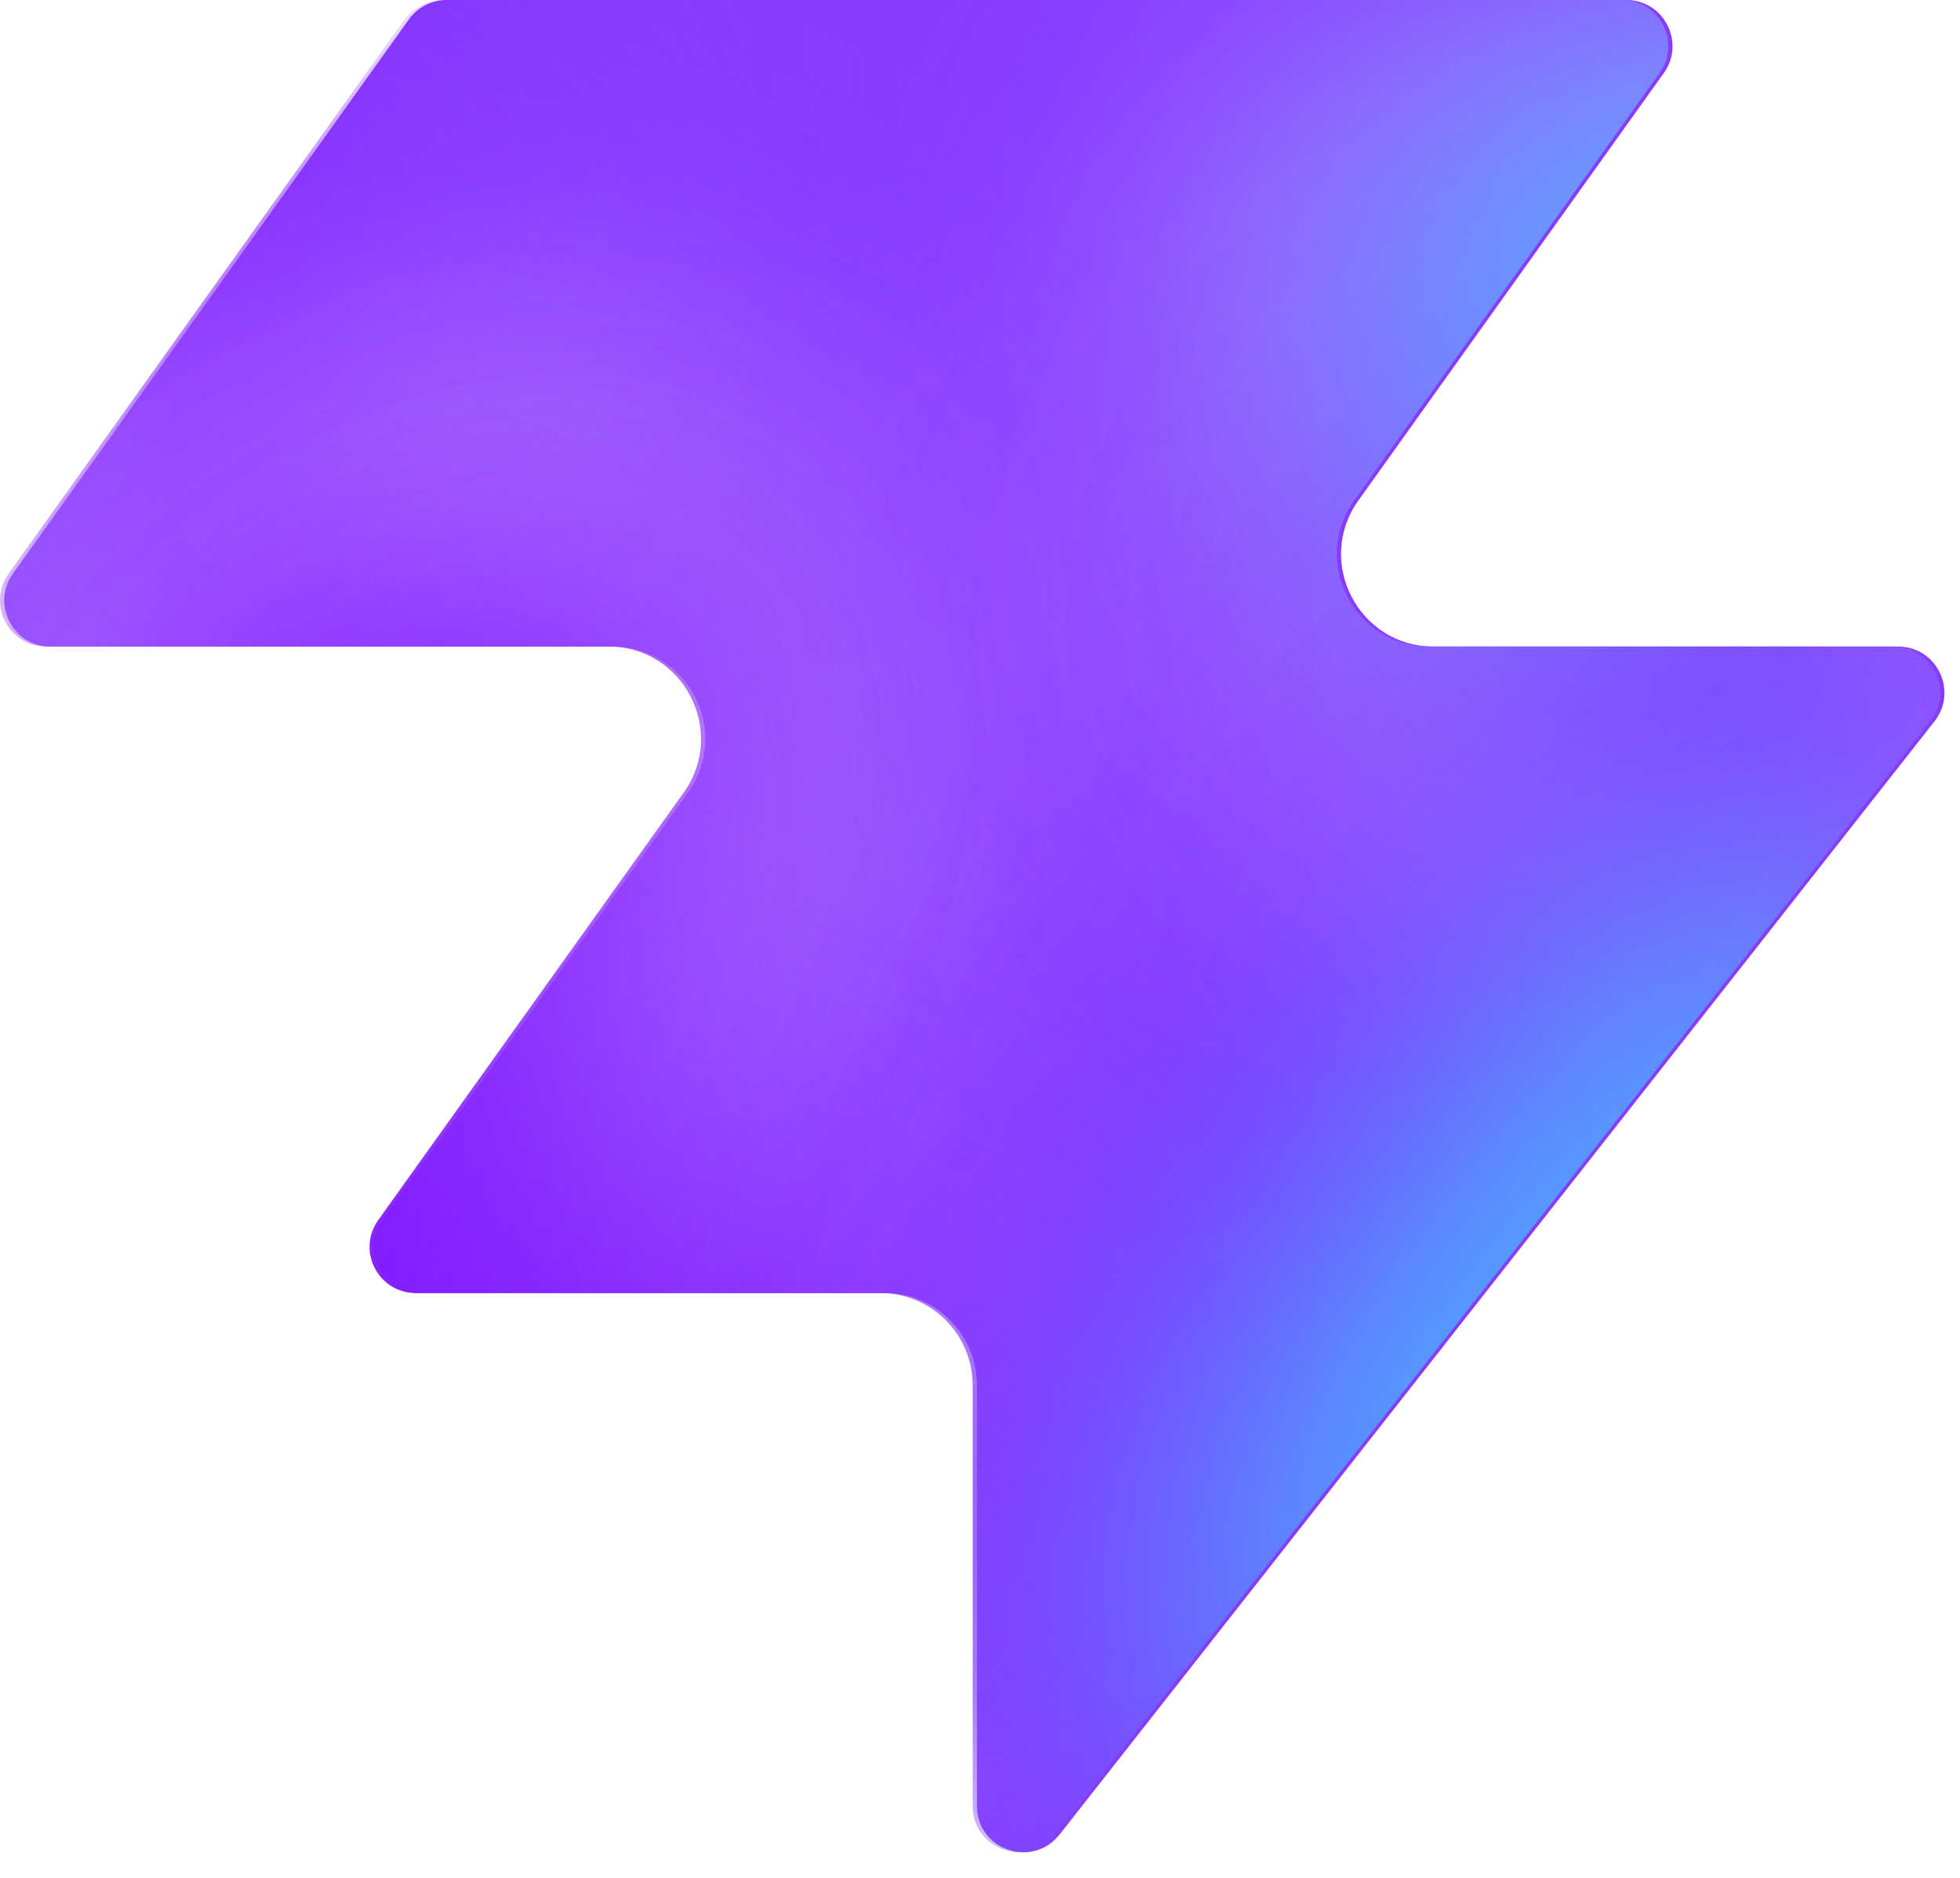
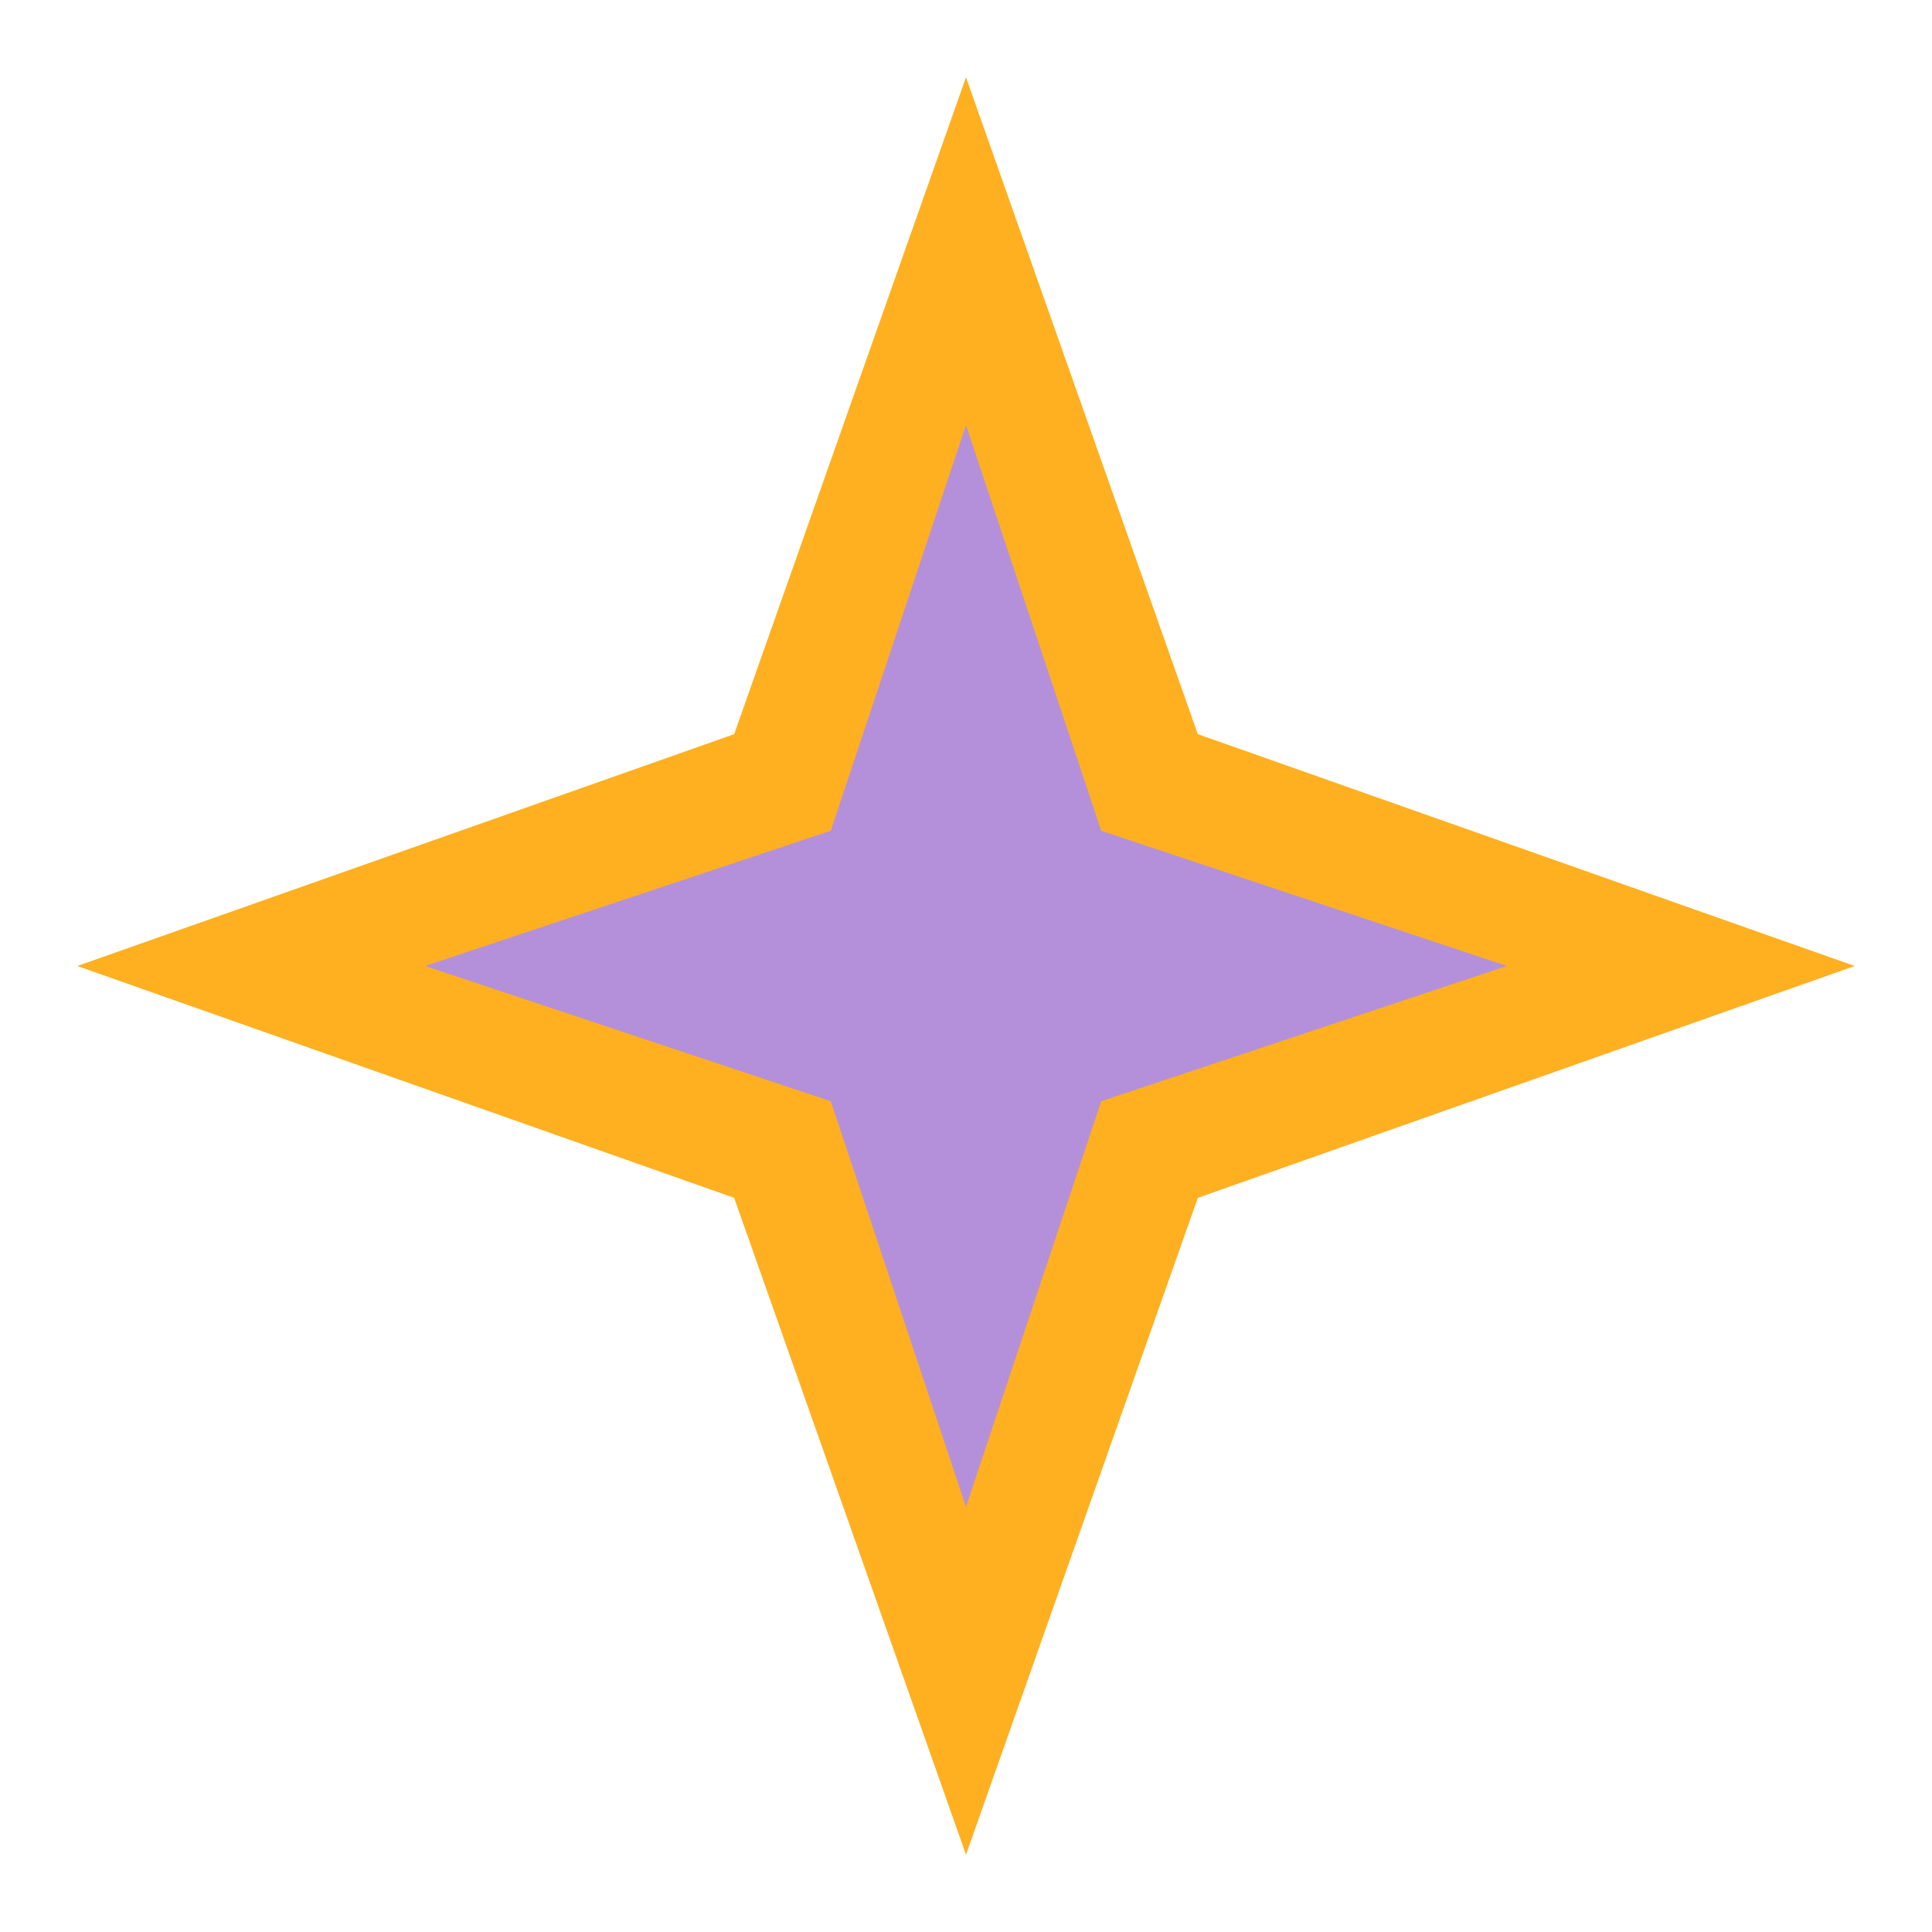
- <svg xmlns="http://www.w3.org/2000/svg" width="48" height="46" fill="none" viewBox="0 0 48 46">
-   <path fill="#863bff" d="M25.946 44.938c-.664.845-2.021.375-2.021-.698V33.937a2.26 2.26 0 0 0-2.262-2.262H10.287c-.92 0-1.456-1.04-.92-1.788l7.48-10.471c1.07-1.497 0-3.578-1.842-3.578H1.237c-.92 0-1.456-1.04-.92-1.788L10.013.474c.214-.297.556-.474.92-.474h28.894c.92 0 1.456 1.04.92 1.788l-7.48 10.471c-1.07 1.498 0 3.579 1.842 3.579h11.377c.943 0 1.473 1.088.89 1.83L25.947 44.94z" style="fill:#863bff;fill:color(display-p3 .525 .23 1);fill-opacity:1" />
-   <mask id="a" width="48" height="46" x="0" y="0" maskUnits="userSpaceOnUse" style="mask-type:alpha">
-     <path fill="#000" d="M25.842 44.938c-.664.844-2.021.375-2.021-.698V33.937a2.26 2.26 0 0 0-2.262-2.262H10.183c-.92 0-1.456-1.04-.92-1.788l7.48-10.471c1.07-1.498 0-3.579-1.842-3.579H1.133c-.92 0-1.456-1.04-.92-1.787L9.91.473c.214-.297.556-.474.92-.474h28.894c.92 0 1.456 1.04.92 1.788l-7.48 10.471c-1.07 1.498 0 3.578 1.842 3.578h11.377c.943 0 1.473 1.088.89 1.832L25.843 44.94z" style="fill:#000;fill-opacity:1" />
-   </mask>
-   <g mask="url(#a)">
-     <g filter="url(#b)">
-       <ellipse cx="5.508" cy="14.704" fill="#ede6ff" rx="5.508" ry="14.704" style="fill:#ede6ff;fill:color(display-p3 .927 .903 1);fill-opacity:1" transform="matrix(.00324 1 1 -.00324 -4.47 31.516)" />
-     </g>
-     <g filter="url(#c)">
-       <ellipse cx="10.399" cy="29.851" fill="#ede6ff" rx="10.399" ry="29.851" style="fill:#ede6ff;fill:color(display-p3 .927 .903 1);fill-opacity:1" transform="matrix(.00324 1 1 -.00324 -39.328 7.883)" />
-     </g>
-     <g filter="url(#d)">
-       <ellipse cx="5.508" cy="30.487" fill="#7e14ff" rx="5.508" ry="30.487" style="fill:#7e14ff;fill:color(display-p3 .492 .077 1);fill-opacity:1" transform="rotate(89.814 -25.913 -14.639)scale(1 -1)" />
-     </g>
-     <g filter="url(#e)">
-       <ellipse cx="5.508" cy="30.599" fill="#7e14ff" rx="5.508" ry="30.599" style="fill:#7e14ff;fill:color(display-p3 .492 .077 1);fill-opacity:1" transform="rotate(89.814 -32.644 -3.334)scale(1 -1)" />
-     </g>
-     <g filter="url(#f)">
-       <ellipse cx="5.508" cy="30.599" fill="#7e14ff" rx="5.508" ry="30.599" style="fill:#7e14ff;fill:color(display-p3 .492 .077 1);fill-opacity:1" transform="matrix(.00324 1 1 -.00324 -34.34 30.47)" />
-     </g>
-     <g filter="url(#g)">
-       <ellipse cx="14.072" cy="22.078" fill="#ede6ff" rx="14.072" ry="22.078" style="fill:#ede6ff;fill:color(display-p3 .927 .903 1);fill-opacity:1" transform="rotate(93.35 24.506 48.493)scale(-1 1)" />
-     </g>
-     <g filter="url(#h)">
-       <ellipse cx="3.47" cy="21.501" fill="#7e14ff" rx="3.47" ry="21.501" style="fill:#7e14ff;fill:color(display-p3 .492 .077 1);fill-opacity:1" transform="rotate(89.009 28.708 47.59)scale(-1 1)" />
-     </g>
-     <g filter="url(#i)">
-       <ellipse cx="3.47" cy="21.501" fill="#7e14ff" rx="3.47" ry="21.501" style="fill:#7e14ff;fill:color(display-p3 .492 .077 1);fill-opacity:1" transform="rotate(89.009 28.708 47.59)scale(-1 1)" />
-     </g>
-     <g filter="url(#j)">
-       <ellipse cx=".387" cy="8.972" fill="#7e14ff" rx="4.407" ry="29.108" style="fill:#7e14ff;fill:color(display-p3 .492 .077 1);fill-opacity:1" transform="rotate(39.51 .387 8.972)" />
-     </g>
-     <g filter="url(#k)">
-       <ellipse cx="47.523" cy="-6.092" fill="#7e14ff" rx="4.407" ry="29.108" style="fill:#7e14ff;fill:color(display-p3 .492 .077 1);fill-opacity:1" transform="rotate(37.892 47.523 -6.092)" />
-     </g>
-     <g filter="url(#l)">
-       <ellipse cx="41.412" cy="6.333" fill="#47bfff" rx="5.971" ry="9.665" style="fill:#47bfff;fill:color(display-p3 .28 .748 1);fill-opacity:1" transform="rotate(37.892 41.412 6.333)" />
-     </g>
-     <g filter="url(#m)">
-       <ellipse cx="-1.879" cy="38.332" fill="#7e14ff" rx="4.407" ry="29.108" style="fill:#7e14ff;fill:color(display-p3 .492 .077 1);fill-opacity:1" transform="rotate(37.892 -1.88 38.332)" />
-     </g>
-     <g filter="url(#n)">
-       <ellipse cx="-1.879" cy="38.332" fill="#7e14ff" rx="4.407" ry="29.108" style="fill:#7e14ff;fill:color(display-p3 .492 .077 1);fill-opacity:1" transform="rotate(37.892 -1.88 38.332)" />
-     </g>
-     <g filter="url(#o)">
-       <ellipse cx="35.651" cy="29.907" fill="#7e14ff" rx="4.407" ry="29.108" style="fill:#7e14ff;fill:color(display-p3 .492 .077 1);fill-opacity:1" transform="rotate(37.892 35.651 29.907)" />
-     </g>
-     <g filter="url(#p)">
-       <ellipse cx="38.418" cy="32.4" fill="#47bfff" rx="5.971" ry="15.297" style="fill:#47bfff;fill:color(display-p3 .28 .748 1);fill-opacity:1" transform="rotate(37.892 38.418 32.4)" />
-     </g>
-   </g>
-   <defs>
-     <filter id="b" width="60.045" height="41.654" x="-19.77" y="16.149" color-interpolation-filters="sRGB" filterUnits="userSpaceOnUse">
-       <feFlood flood-opacity="0" result="BackgroundImageFix" />
-       <feBlend in="SourceGraphic" in2="BackgroundImageFix" result="shape" />
-       <feGaussianBlur result="effect1_foregroundBlur_2002_17158" stdDeviation="7.659" />
-     </filter>
-     <filter id="c" width="90.34" height="51.437" x="-54.613" y="-7.533" color-interpolation-filters="sRGB" filterUnits="userSpaceOnUse">
-       <feFlood flood-opacity="0" result="BackgroundImageFix" />
-       <feBlend in="SourceGraphic" in2="BackgroundImageFix" result="shape" />
-       <feGaussianBlur result="effect1_foregroundBlur_2002_17158" stdDeviation="7.659" />
-     </filter>
-     <filter id="d" width="79.355" height="29.4" x="-49.64" y="2.03" color-interpolation-filters="sRGB" filterUnits="userSpaceOnUse">
-       <feFlood flood-opacity="0" result="BackgroundImageFix" />
-       <feBlend in="SourceGraphic" in2="BackgroundImageFix" result="shape" />
-       <feGaussianBlur result="effect1_foregroundBlur_2002_17158" stdDeviation="4.596" />
-     </filter>
-     <filter id="e" width="79.579" height="29.4" x="-45.045" y="20.029" color-interpolation-filters="sRGB" filterUnits="userSpaceOnUse">
-       <feFlood flood-opacity="0" result="BackgroundImageFix" />
-       <feBlend in="SourceGraphic" in2="BackgroundImageFix" result="shape" />
-       <feGaussianBlur result="effect1_foregroundBlur_2002_17158" stdDeviation="4.596" />
-     </filter>
-     <filter id="f" width="79.579" height="29.4" x="-43.513" y="21.178" color-interpolation-filters="sRGB" filterUnits="userSpaceOnUse">
-       <feFlood flood-opacity="0" result="BackgroundImageFix" />
-       <feBlend in="SourceGraphic" in2="BackgroundImageFix" result="shape" />
-       <feGaussianBlur result="effect1_foregroundBlur_2002_17158" stdDeviation="4.596" />
-     </filter>
-     <filter id="g" width="74.749" height="58.852" x="15.756" y="-17.901" color-interpolation-filters="sRGB" filterUnits="userSpaceOnUse">
-       <feFlood flood-opacity="0" result="BackgroundImageFix" />
-       <feBlend in="SourceGraphic" in2="BackgroundImageFix" result="shape" />
-       <feGaussianBlur result="effect1_foregroundBlur_2002_17158" stdDeviation="7.659" />
-     </filter>
-     <filter id="h" width="61.377" height="25.362" x="23.548" y="2.284" color-interpolation-filters="sRGB" filterUnits="userSpaceOnUse">
-       <feFlood flood-opacity="0" result="BackgroundImageFix" />
-       <feBlend in="SourceGraphic" in2="BackgroundImageFix" result="shape" />
-       <feGaussianBlur result="effect1_foregroundBlur_2002_17158" stdDeviation="4.596" />
-     </filter>
-     <filter id="i" width="61.377" height="25.362" x="23.548" y="2.284" color-interpolation-filters="sRGB" filterUnits="userSpaceOnUse">
-       <feFlood flood-opacity="0" result="BackgroundImageFix" />
-       <feBlend in="SourceGraphic" in2="BackgroundImageFix" result="shape" />
-       <feGaussianBlur result="effect1_foregroundBlur_2002_17158" stdDeviation="4.596" />
-     </filter>
-     <filter id="j" width="56.045" height="63.649" x="-27.636" y="-22.853" color-interpolation-filters="sRGB" filterUnits="userSpaceOnUse">
-       <feFlood flood-opacity="0" result="BackgroundImageFix" />
-       <feBlend in="SourceGraphic" in2="BackgroundImageFix" result="shape" />
-       <feGaussianBlur result="effect1_foregroundBlur_2002_17158" stdDeviation="4.596" />
-     </filter>
-     <filter id="k" width="54.814" height="64.646" x="20.116" y="-38.415" color-interpolation-filters="sRGB" filterUnits="userSpaceOnUse">
-       <feFlood flood-opacity="0" result="BackgroundImageFix" />
-       <feBlend in="SourceGraphic" in2="BackgroundImageFix" result="shape" />
-       <feGaussianBlur result="effect1_foregroundBlur_2002_17158" stdDeviation="4.596" />
-     </filter>
-     <filter id="l" width="33.541" height="35.313" x="24.641" y="-11.323" color-interpolation-filters="sRGB" filterUnits="userSpaceOnUse">
-       <feFlood flood-opacity="0" result="BackgroundImageFix" />
-       <feBlend in="SourceGraphic" in2="BackgroundImageFix" result="shape" />
-       <feGaussianBlur result="effect1_foregroundBlur_2002_17158" stdDeviation="4.596" />
-     </filter>
-     <filter id="m" width="54.814" height="64.646" x="-29.286" y="6.009" color-interpolation-filters="sRGB" filterUnits="userSpaceOnUse">
-       <feFlood flood-opacity="0" result="BackgroundImageFix" />
-       <feBlend in="SourceGraphic" in2="BackgroundImageFix" result="shape" />
-       <feGaussianBlur result="effect1_foregroundBlur_2002_17158" stdDeviation="4.596" />
-     </filter>
-     <filter id="n" width="54.814" height="64.646" x="-29.286" y="6.009" color-interpolation-filters="sRGB" filterUnits="userSpaceOnUse">
-       <feFlood flood-opacity="0" result="BackgroundImageFix" />
-       <feBlend in="SourceGraphic" in2="BackgroundImageFix" result="shape" />
-       <feGaussianBlur result="effect1_foregroundBlur_2002_17158" stdDeviation="4.596" />
-     </filter>
-     <filter id="o" width="54.814" height="64.646" x="8.244" y="-2.416" color-interpolation-filters="sRGB" filterUnits="userSpaceOnUse">
-       <feFlood flood-opacity="0" result="BackgroundImageFix" />
-       <feBlend in="SourceGraphic" in2="BackgroundImageFix" result="shape" />
-       <feGaussianBlur result="effect1_foregroundBlur_2002_17158" stdDeviation="4.596" />
-     </filter>
-     <filter id="p" width="39.409" height="43.623" x="18.713" y="10.588" color-interpolation-filters="sRGB" filterUnits="userSpaceOnUse">
-       <feFlood flood-opacity="0" result="BackgroundImageFix" />
-       <feBlend in="SourceGraphic" in2="BackgroundImageFix" result="shape" />
-       <feGaussianBlur result="effect1_foregroundBlur_2002_17158" stdDeviation="4.596" />
-     </filter>
-   </defs>
+ <svg xmlns="http://www.w3.org/2000/svg" viewBox="0 0 100 100">
+   <path d="M50 4 L62 38 L96 50 L62 62 L50 96 L38 62 L4 50 L38 38 Z" fill="#ffb020" />
+   <path d="M50 22 L57 43 L78 50 L57 57 L50 78 L43 57 L22 50 L43 43 Z" fill="#a78bfa" opacity="0.85" />
</svg>
